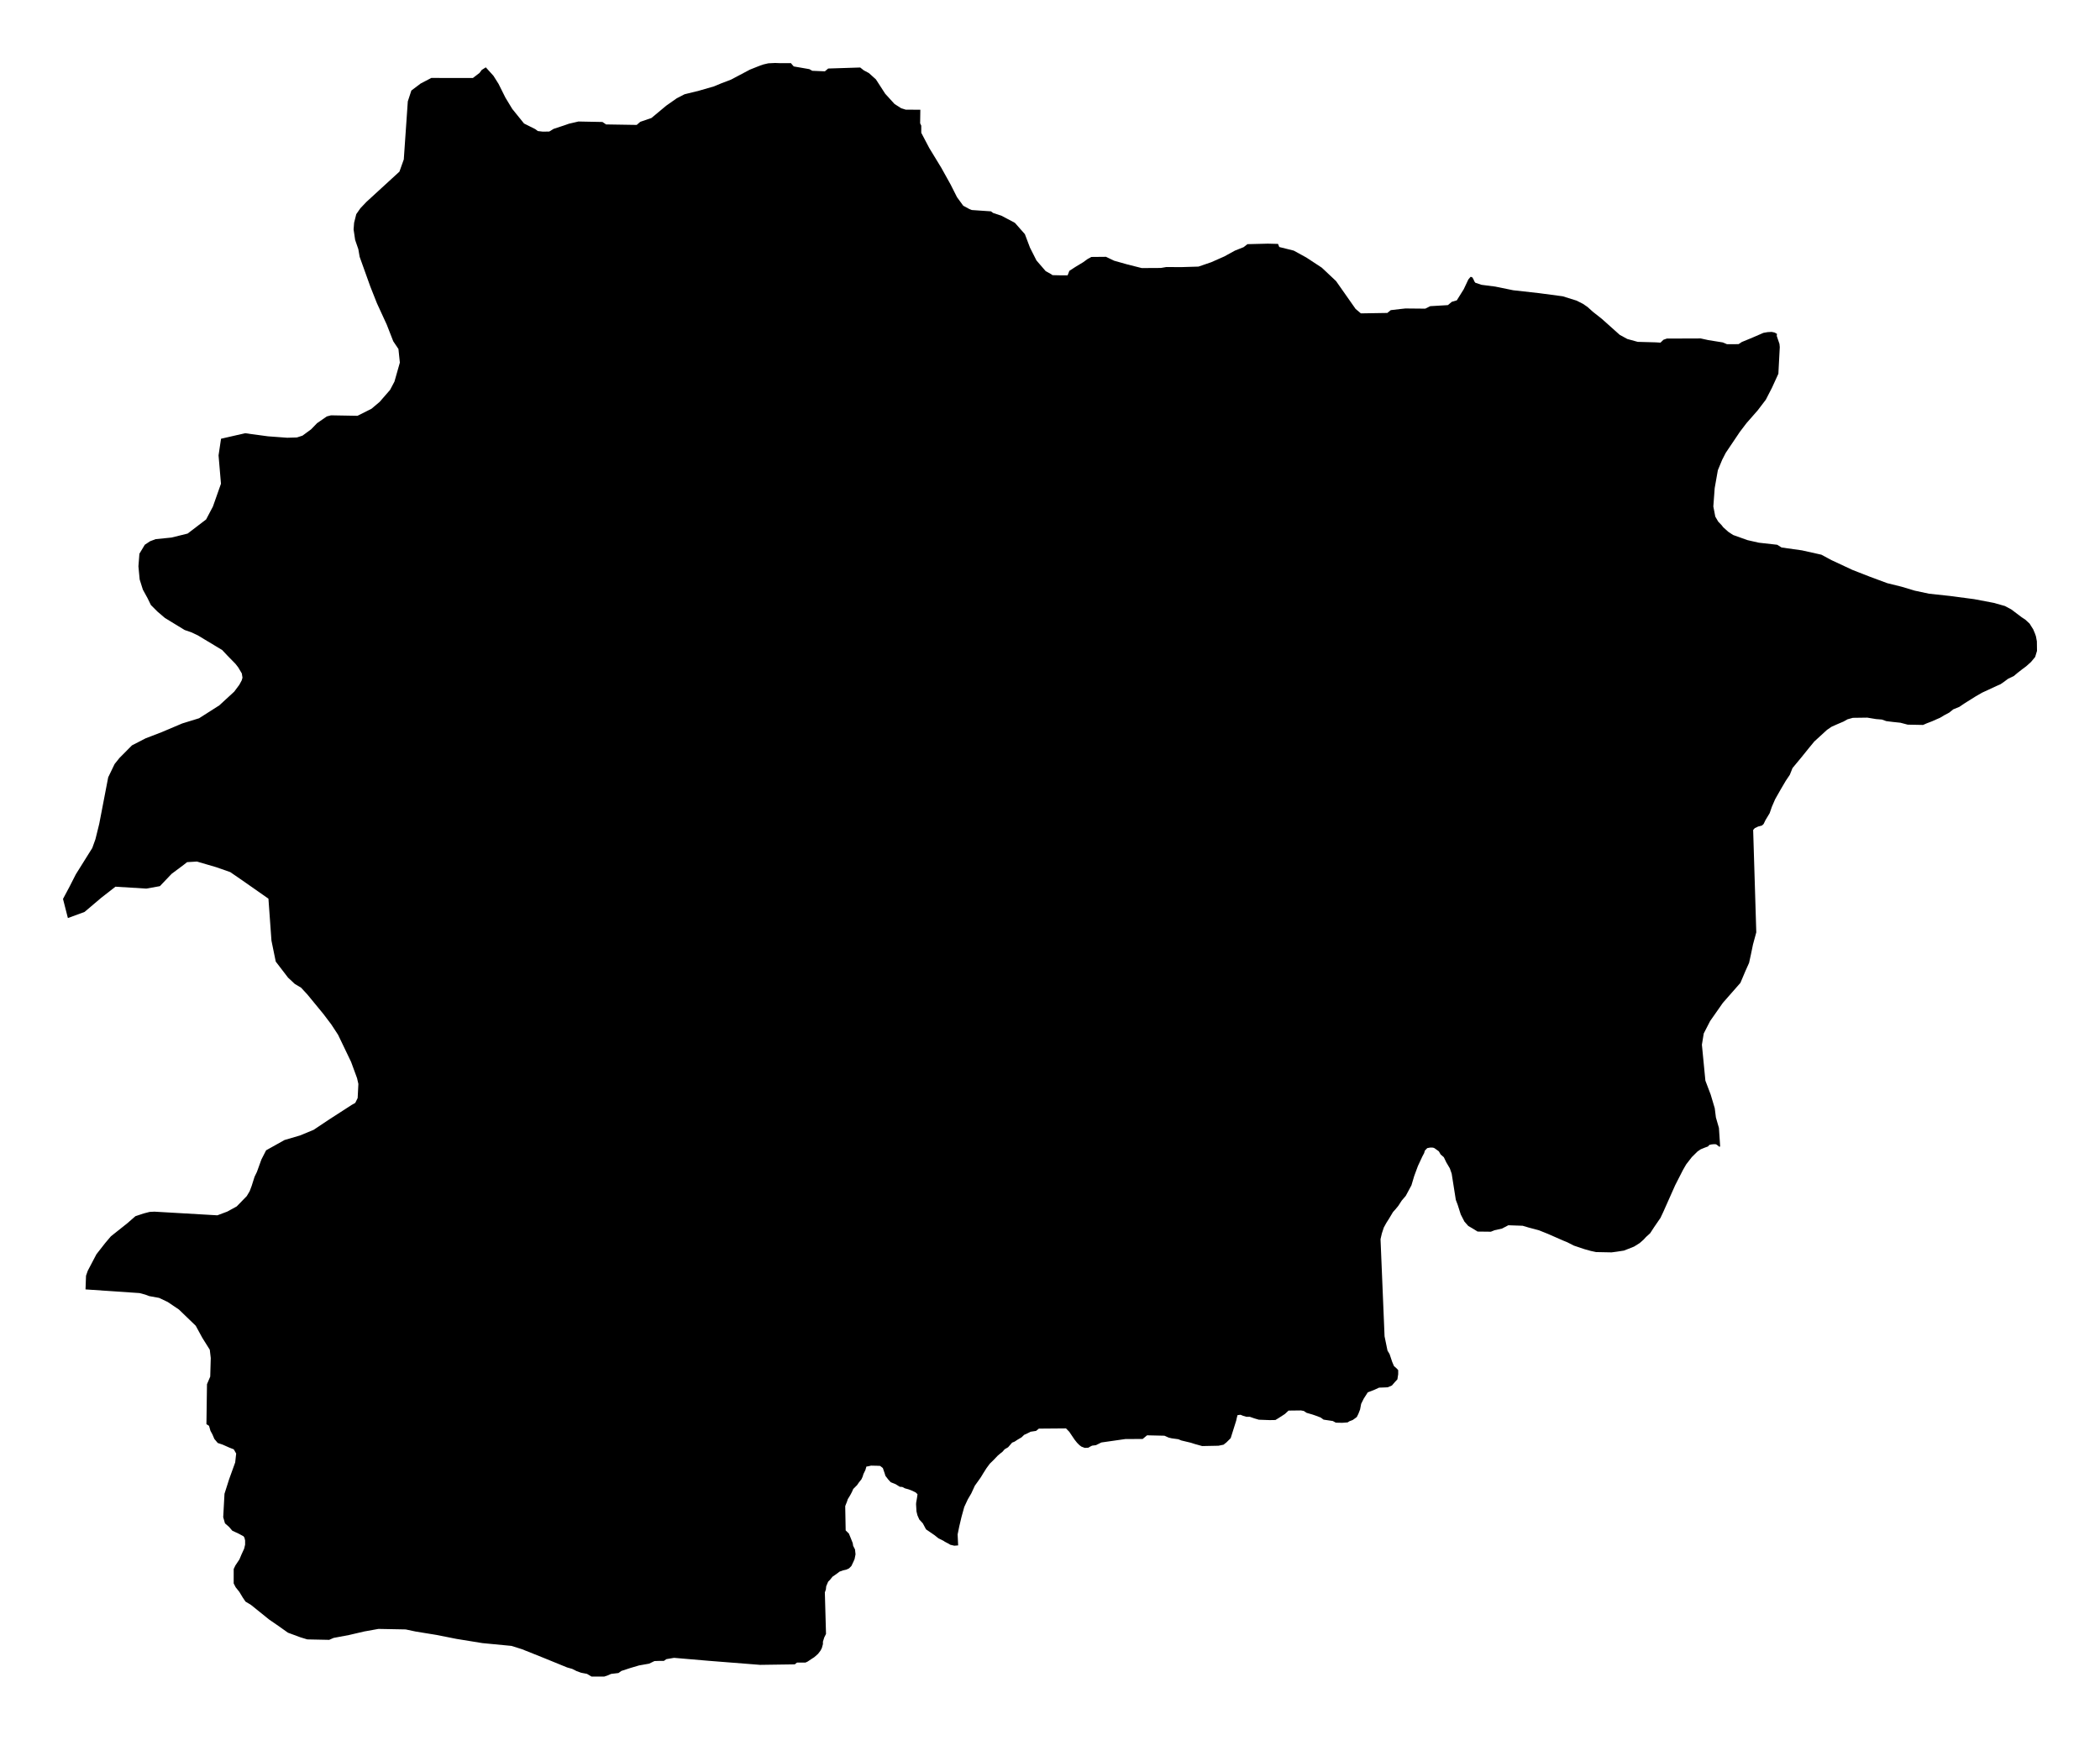
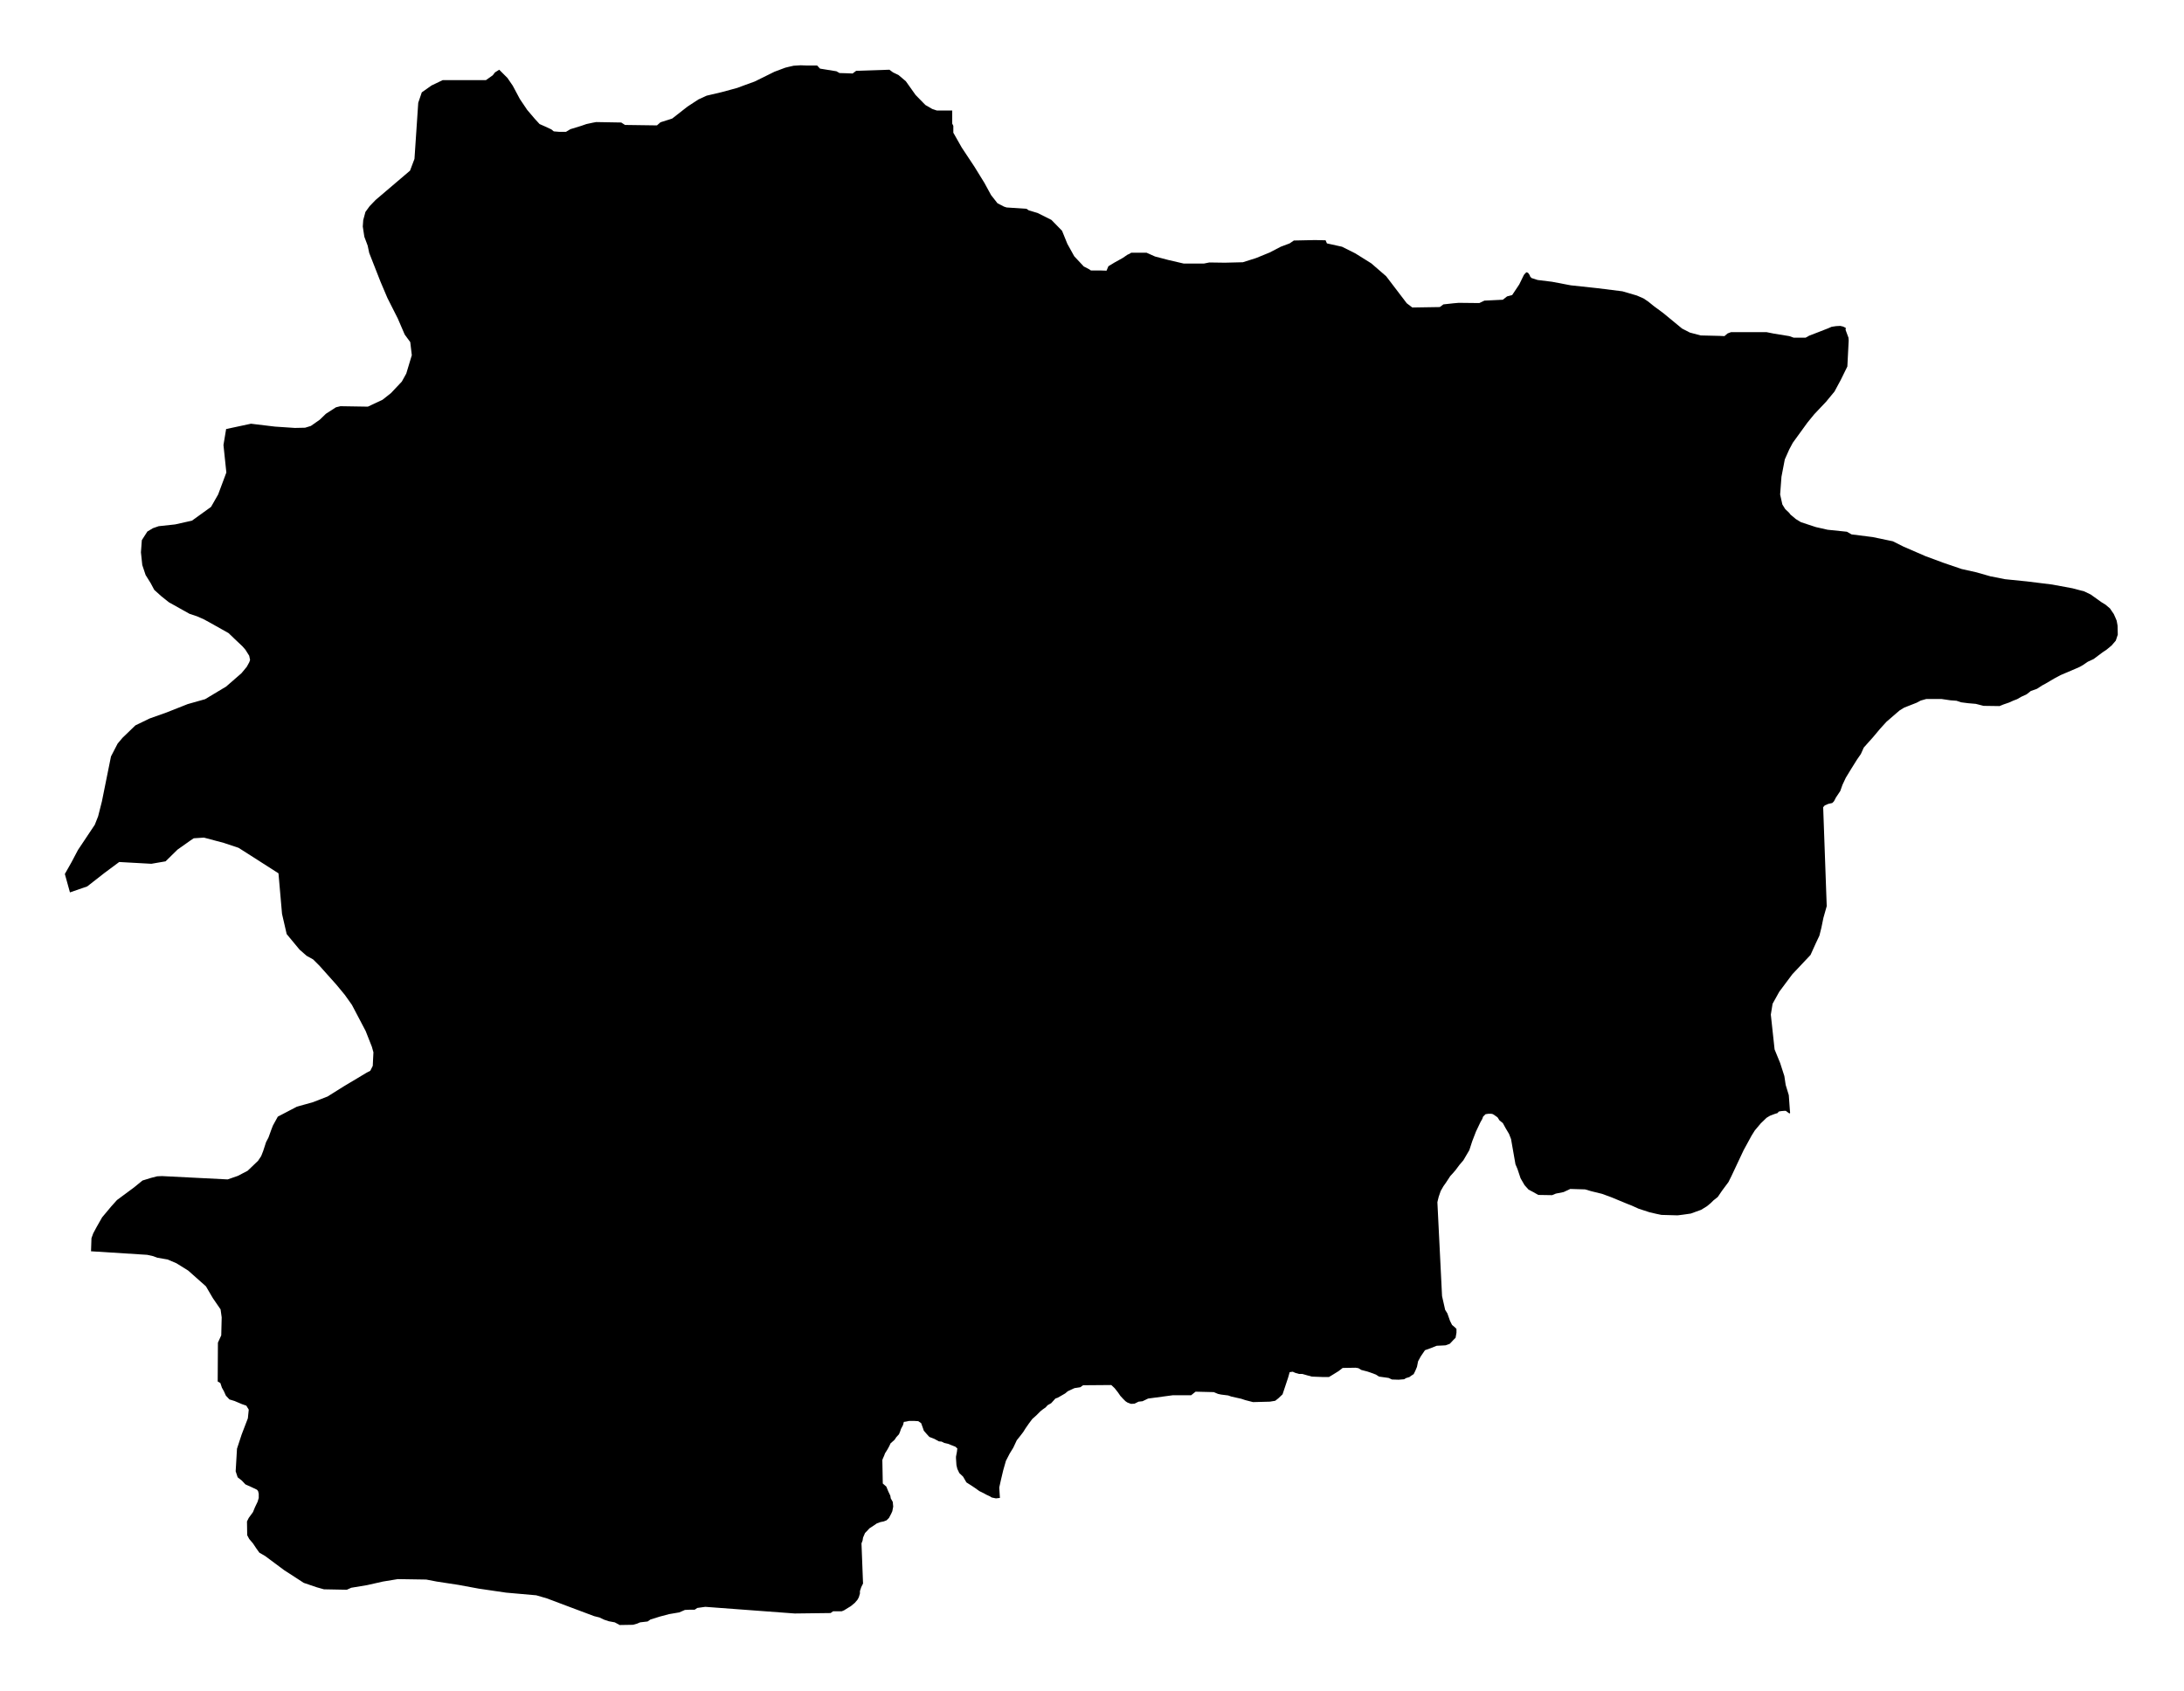
- <svg xmlns="http://www.w3.org/2000/svg" viewBox="0 0 1000.00 828.60">
-   <g transform="translate(30.00 30.00) scale(0.47) translate(0.00 -182.34)">
-     <path d="M721.51,182.34L727.07,182.54L737.46,182.48L740.34,185.83L756.22,188.59L759.15,190.26L766.58,190.58L771.92,190.79L775.27,187.96L807.72,186.92L811.27,189.75L816.51,192.57L823.62,198.96L833.04,213.51L842.46,223.87L849.16,228.17L853.77,229.63L868.63,229.74L868.42,243.45L869.57,245.86L869.57,253.08L877.64,268.47L889.88,288.57L899.37,305.64L905.8,318.37L912.1,327.01L918.27,330.36L920.75,331.36L940.18,332.7L942.32,334.31L951.1,337.26L964.44,344.36L974.56,355.82L979.72,369.48L986.29,382.48L995.61,393.27L1000.91,396.22L1002.58,397.36L1011.36,397.56L1017.83,397.57L1019.62,392.99L1025.68,389.06L1033.53,384.31L1038.27,380.88L1040.24,379.89L1041.85,378.92L1056.73,378.78L1064.97,382.73L1078.04,386.41L1092.92,390.18L1112.41,390.07L1117.85,389.13L1132.83,389.22L1150.42,388.69L1163.3,384.28L1176.59,378.41L1187.41,372.47L1196.05,369.05L1200.07,365.96L1220.66,365.44L1231.03,365.7L1232.29,368.84L1246.95,372.49L1259.73,379.5L1275.34,389.75L1289.81,403.35L1309.63,431.6L1314.97,436.1L1341.78,435.66L1345.23,432.83L1355.18,431.66L1360.1,431.13L1380.21,431.32L1385.24,428.8L1403.14,427.73L1407.12,424.38L1412.14,422.91L1419.15,411.69L1423.85,401.74L1425.52,399.75L1426.25,399.01L1427.93,399.64L1429.29,402.05L1429.82,403.51L1430.97,405.08L1437.15,407.15L1451.09,408.94L1469.32,412.67L1495.28,415.57L1519.48,418.79L1533.52,423.17L1539.91,426.4L1544.52,429.54L1549.98,434.45L1558.99,441.56L1577.24,457.87L1584.89,462.05L1595.48,464.96L1613.7,465.46L1618.52,465.76L1621.55,462.83L1624.96,461.63L1659.28,461.51L1666.9,463.17L1681.67,465.55L1685.86,467.32L1697.59,467.3L1700.94,465.1L1709.42,461.62L1719.46,457.31L1722.81,455.84L1727.11,455.1L1731.19,454.88L1734.12,455.5L1736.54,456.86L1736.33,458.96L1739.07,467.02L1739.39,470.26L1737.97,497.29L1731.4,511.65L1725.24,523.6L1717.09,534.3L1705.6,547.42L1698.91,556.23L1684.59,577.52L1681.05,584.44L1676.66,595.03L1673.45,613.16L1672.07,631.75L1674.05,642.06L1677.01,647.13L1680.45,650.73L1682.09,652.85L1687.17,657.43L1692.09,660.69L1706.67,665.9L1718.14,668.5L1736.8,670.6L1741.23,673.37L1761.86,676.28L1781.52,680.66L1791.85,686.21L1813.15,696.15L1830.68,702.99L1848.22,709.5L1862.63,713.07L1876.23,717.14L1890.65,720.21L1911.84,722.49L1936.33,725.72L1956.19,729.49L1967.53,732.69L1973.91,736.09L1984.41,744.01L1988.29,746.62L1992.49,750.48L1993.86,752.68L1996.17,756.34L1997.97,760.64L1998.92,763.36L1999.87,768.49L2000,778.13L1998.13,784.32L1993.95,789.36L1989.03,793.78L1985.06,796.72L1979.83,800.82L1976.48,803.66L1970.72,806.4L1965.91,809.97L1962.98,811.97L1959.11,813.66L1944.34,820.51L1937.96,824.19L1929.38,829.56L1926.24,831.55L1921.21,834.94L1915.15,837.41L1911.06,840.7L1905.83,843.49L1901.74,845.96L1898.3,847.44L1893.89,849.42L1888.32,851.56L1884.56,853.2L1869,852.91L1861.62,850.96L1853.93,850.16L1847.37,849.35L1842.78,847.73L1836.89,847.25L1828.04,845.79L1813.46,845.99L1808.06,847.47L1803.97,849.77L1797.75,852.41L1791.86,855.04L1787.28,858.16L1774.36,869.98L1768.16,877.52L1761.29,886.06L1752.31,896.88L1749.53,903.77L1745.45,909.84L1740.06,919.02L1734.67,928.53L1731.41,936.07L1729.13,942.63L1724.89,949.68L1723.85,951.83L1723.01,953.59L1721.33,955.13L1717.51,956.15L1714.09,957.76L1712.42,959.65L1715.59,1063.37L1712.23,1075.77L1710.15,1085.84L1708.28,1094.34L1704.52,1102.74L1699.5,1114.6L1681.71,1134.87L1668.84,1153.25L1662.36,1165.85L1660.49,1177.29L1664.02,1213.68L1669.39,1227.83L1673.51,1241.68L1674.68,1251.01L1677.74,1261.6L1678.82,1277.86L1678.93,1280.28L1678.3,1280.8L1675.88,1278.92L1674.83,1278.18L1672.84,1278.08L1670.32,1278.3L1668.01,1278.83L1666.65,1280.4L1663.71,1281.46L1659.31,1283.25L1656.06,1285.46L1650.27,1291.19L1644.55,1298.57L1641.29,1304.23L1633.43,1319.63L1621.39,1346.68L1618.51,1352.8L1612.22,1361.94L1608.06,1368.33L1603.84,1372.16L1601.36,1374.86L1597.47,1378.29L1591.76,1381.86L1581.57,1385.9L1574.02,1387.06L1568.94,1387.73L1553.2,1387.42L1547.95,1386.28L1541.55,1384.49L1530.77,1380.87L1524.19,1377.52L1520.29,1375.92L1504.23,1368.89L1495.36,1365.34L1484.83,1362.53L1478.84,1360.75L1464.36,1360.25L1457.96,1363.61L1450.3,1365.3L1446.7,1366.79L1433.2,1366.64L1427.79,1363.28L1423.76,1360.93L1419.86,1356.51L1416.15,1349.26L1412.99,1339.32L1411.17,1334.55L1406.97,1307.97L1405.11,1302.61L1401.53,1296.53L1399.01,1291.28L1395.75,1288.45L1393.96,1285.31L1390.18,1282.58L1389.03,1281.85L1387.56,1281.54L1385.04,1281.54L1382.21,1282.07L1379.8,1284.59L1379.07,1287.11L1377.29,1290.47L1372.79,1300.13L1369.02,1310.31L1366.2,1319.75L1360.44,1330.46L1356.37,1335.22L1352.88,1340.6L1350,1344.09L1347.51,1346.85L1343.42,1353.7L1340.88,1357.67L1338.22,1362.49L1336.24,1368.48L1335.35,1372.3L1334.88,1374.36L1338.97,1472.81L1341.93,1487.24L1344.07,1490.84L1346.7,1498.71L1348.51,1502.97L1351.3,1505.43L1352.78,1507.07L1352.78,1511.17L1351.97,1516.42L1349.51,1519.05L1346.4,1522.66L1342.14,1524.47L1338.53,1524.64L1333.44,1524.81L1328.03,1527.27L1321.96,1529.57L1317.87,1535.97L1315.25,1541.23L1314.19,1546.86L1312.45,1551.36L1310.84,1554.59L1308.49,1556.34L1306.68,1557.62L1303.32,1558.9L1301.57,1560.04L1296.2,1560.45L1289.61,1560.32L1286.52,1558.64L1277.18,1557.24L1274.22,1555.09L1268.91,1553.08L1265.75,1552.01L1259.98,1550.34L1257.15,1548.46L1254.26,1547.92L1241.7,1548.07L1237.94,1551.56L1231.49,1555.73L1228.4,1557.61L1222.62,1557.72L1211.6,1557.31L1206.98,1555.95L1202.46,1554.38L1199.1,1554.38L1195.53,1553.33L1193.01,1552.29L1189.97,1552.71L1189.34,1555.12L1188.61,1558.38L1183.06,1576.02L1178.86,1580.22L1175.82,1582.64L1170.67,1583.69L1154.19,1584.02L1146.63,1581.92L1142.74,1580.66L1133.08,1578.36L1130.04,1577.1L1123.21,1576.16L1120.17,1575.43L1115.97,1573.54L1098.33,1573.13L1093.92,1576.81L1076.28,1576.92L1052.03,1580.39L1046.53,1583.12L1042.7,1583.59L1040.88,1584.47L1038.87,1585.68L1035.24,1585.88L1031.88,1584.61L1029.86,1583.13L1027.46,1580.72L1024.94,1577.57L1022.53,1574L1019.48,1569.49L1016.22,1566.13L988.72,1566.35L985.88,1568.66L980.32,1569.5L977.48,1570.97L973.81,1572.65L971.19,1575.17L967.09,1577.58L964.05,1579.58L961.63,1580.53L957.56,1585.23L954,1587.31L951.98,1589.67L949.23,1591.88L947.08,1593.7L942.85,1598.13L939.06,1601.84L935.7,1606.36L932.24,1611.82L930.03,1615.49L927.3,1619.38L923.84,1624.21L920.27,1631.98L916.7,1638.07L913.13,1645.74L910.4,1655.61L908.09,1665.37L906.41,1673.56L906.94,1684.7L903.05,1685.01L899.06,1684.07L896.75,1682.7L893.5,1681.02L892.13,1680.08L886.88,1677.45L883.1,1674.4L879.11,1671.67L874.38,1668.42L871.13,1662.33L867.56,1658.44L865.67,1654.14L864.72,1650.25L864.3,1643.01L864.41,1641.33L865.25,1636.5L865.77,1632.82L863.78,1630.93L860,1629.15L856.74,1627.89L852.96,1626.84L850.34,1625.47L847.83,1625.29L843.59,1622.66L838.62,1620.65L836.14,1617.96L833.25,1614.2L832.64,1612.11L830.63,1606.27L827.87,1604.12L824.44,1603.98L818.67,1603.85L815.84,1604.52L813.96,1604.82L812.95,1608.35L811,1612.31L810.13,1615.13L808.92,1617.76L806.43,1620.85L804.55,1623.6L800.65,1627.5L799.37,1630.45L798.1,1632.87L796.75,1635.23L795.14,1637.78L794.27,1640.47L793.26,1642.95L792.52,1644.9L792.98,1669.5L796.26,1672.72L798.35,1677.86L800.14,1682.38L800.56,1685.11L802.45,1688.79L802.97,1693.72L802.03,1698.45L800.87,1701.18L798.77,1705.59L796.35,1708L793.62,1709.26L790.37,1710L786.8,1711.26L783.33,1713.88L779.65,1716.4L777.13,1719.55L775.24,1721.44L773.25,1726.17L772.93,1729.32L771.88,1732.36L773.06,1774.42L771.26,1778.03L769.94,1782.29L769.94,1784.75L768.79,1788.86L767.48,1791.32L765.02,1794.6L761.08,1798.05L758.78,1799.52L754.35,1802.48L752.21,1803.46L743.68,1803.46L741.38,1805.26L706.31,1805.76L654.01,1801.64L619.11,1798.65L611.39,1799.95L608.76,1801.76L603.84,1801.75L599.24,1801.92L593.83,1804.54L583.65,1806.34L574.79,1808.96L565.76,1811.91L562.8,1814.04L555.37,1814.92L552.34,1816.26L548.44,1817.61L535.53,1817.66L530.9,1814.9L524.98,1813.76L520.48,1812.14L515.91,1809.85L510.73,1808.37L486.66,1798.55L464.83,1789.83L454.33,1786.54L424.96,1783.72L398.54,1779.43L378.68,1775.47L357.35,1772L347.18,1769.85L319.61,1769.33L305.16,1771.93L289.73,1775.53L274.14,1778.46L269.7,1780.42L247.5,1779.96L240.57,1777.85L227.86,1773.14L219.34,1767.06L208.84,1759.82L190.49,1745.03L184.87,1741.62L182.04,1737.41L178.69,1731.84L174.92,1727.11L172.93,1723.22L172.95,1708.62L174.64,1705.05L178.74,1698.9L180.88,1693.81L183.52,1688.07L184.51,1683.97L184.51,1679.71L183.86,1676.92L182.88,1675.44L177.96,1672.8L171.57,1669.84L168.21,1665.93L164.11,1662.33L162.32,1656.1L163.62,1632.37L168.37,1617.46L174.46,1600.61L175.46,1591.59L173.01,1587.32L168.74,1585.67L161.69,1582.54L156.78,1580.89L153.34,1576.79L151.38,1572.19L149.41,1568.58L147.94,1563.49L145.32,1561.85L145.88,1521.33L149.17,1513.63L149.7,1494.77L148.72,1486.4L141.2,1474.41L134.49,1462.1L117.47,1445.67L106.04,1437.97L97.33,1433.85L87.34,1432.04L83.25,1430.5L77.53,1428.98L22.82,1425.26L23.32,1411.43L25.1,1406.32L28.47,1399.91L33.87,1389.63L42.84,1378.16L48.53,1371.45L65.18,1358.21L73.39,1351.05L81.85,1348.25L87.75,1346.72L92.62,1346.47L156.4,1350.17L166.49,1346.38L176.01,1341.15L186.19,1330.68L189.17,1325.64L191.14,1320.41L194.09,1311.08L196.48,1306.17L199.48,1297.84L201.04,1293.54L205.77,1284.3L224.48,1273.84L240.06,1269.27L253.9,1263.56L270.39,1252.57L292.44,1238.33L296.11,1236.24L298.54,1231.32L298.8,1226.22L299.27,1217.04L297.93,1211.16L291.88,1194.68L278.75,1167.31L271.9,1156.82L263.8,1146.1L247.64,1126.43L241.17,1119.43L234.84,1115.68L228.02,1109.3L215.55,1093.03L211.2,1071.77L208.14,1029.26L181.29,1010.47L169.43,1002.33L155.06,997.31L135.7,991.65L125.69,992.26L122.57,994.75L110.05,1004.11L98.15,1016.59L84.4,1019.06L53.15,1017.13L38.75,1028.36L21.85,1042.7L4.96,1048.92L0,1029.53L6.6,1017.14L13.02,1004.54L29.65,977.95L32.85,969.07L36.71,953.47L45.8,906.25L52.29,892.82L57.13,886.75L69.86,873.9L83.68,866.78L100.1,860.46L120.81,851.69L137.88,846.43L158.37,833.36L173.49,819.44L178.64,812.53L181.05,808.07L181.85,805.31L181.17,801L177.51,794.82L174.69,791.21L166.65,783L161.23,777.24L143.87,766.81L136.77,762.51L130.27,759.41L123.28,757L103.29,744.81L95.71,738.34L89.06,731.68L85.64,724.68L80.91,716.06L77.68,705.78L76.42,692.48L77.41,679.69L82.88,670.58L88.23,667.03L93.87,664.91L109.92,663.29L126.25,659.26L145.01,644.93L151.9,631.83L160.05,608.73L157.6,580.01L160.12,563.15L184.48,557.57L207.64,560.69L227.16,562.14L237,561.85L242.66,560.01L251.35,553.63L257.43,547.36L267.26,540.55L271.53,539.42L298.37,539.9L312.54,532.78L320.81,525.8L331.39,513.64L335.82,505.24L341.29,485.98L339.86,472.2L334.6,464.37L328.02,447.5L318.1,425.92L311.4,409.01L300.56,378.78L299.23,371.08L295.99,361.66L294.42,351.02L294.94,344.28L297.13,335.55L301.3,329.58L307.32,323.21L340.87,292.45L345.28,280.07L349.35,221.25L352.95,210.26L362.41,203.12L373.15,197.51L415.31,197.55L421.96,192.45L424.26,189.38L428.37,186.76L436.14,195.35L441.29,203.52L448.24,217.46L455.2,228.93L462.55,238.03L467.11,243.68L472.47,246.36L478.49,249.38L481.04,251.33L486.19,251.93L492.69,251.81L497.05,249.13L507.77,245.59L512.75,243.85L518.83,242.45L522.25,241.65L546.57,242.13L550.25,244.61L581.27,245.11L584.89,241.96L596.21,238.08L611.23,225.56L621.82,218.13L629.72,214.05L644.42,210.42L659.6,206.03L667.14,202.89L676.77,199.23L695.93,189.09L706.4,184.91L709.72,183.81L714.61,182.67Z" fill="#000000" />
+ <svg xmlns="http://www.w3.org/2000/svg" viewBox="0 0 1000.00 774.21">
+   <g transform="translate(30.00 30.00) scale(101.5766) translate(-5016.54 -1118.14)">
+     <path d="M5019.854,1118.139L5019.88,1118.14L5019.928,1118.14L5019.941,1118.154L5020.015,1118.166L5020.029,1118.174L5020.063,1118.175L5020.088,1118.176L5020.104,1118.164L5020.254,1118.159L5020.27,1118.171L5020.295,1118.183L5020.328,1118.211L5020.372,1118.273L5020.416,1118.318L5020.447,1118.336L5020.468,1118.343L5020.537,1118.343L5020.537,1118.402L5020.542,1118.412L5020.542,1118.443L5020.58,1118.51L5020.637,1118.596L5020.682,1118.669L5020.712,1118.724L5020.741,1118.761L5020.77,1118.776L5020.782,1118.78L5020.872,1118.786L5020.882,1118.793L5020.922,1118.805L5020.984,1118.836L5021.032,1118.885L5021.056,1118.944L5021.087,1119L5021.13,1119.046L5021.155,1119.059L5021.162,1119.064L5021.203,1119.064L5021.233,1119.065L5021.233,1119.064L5021.241,1119.045L5021.269,1119.028L5021.305,1119.008L5021.327,1118.993L5021.336,1118.989L5021.344,1118.984L5021.413,1118.984L5021.451,1119.001L5021.512,1119.017L5021.581,1119.033L5021.671,1119.033L5021.696,1119.028L5021.766,1119.029L5021.847,1119.027L5021.907,1119.008L5021.968,1118.983L5022.018,1118.957L5022.058,1118.942L5022.077,1118.929L5022.172,1118.927L5022.22,1118.928L5022.226,1118.942L5022.294,1118.957L5022.354,1118.987L5022.426,1119.032L5022.493,1119.09L5022.586,1119.212L5022.611,1119.231L5022.735,1119.229L5022.751,1119.217L5022.797,1119.212L5022.82,1119.21L5022.913,1119.211L5022.936,1119.2L5023.019,1119.196L5023.038,1119.181L5023.061,1119.175L5023.093,1119.127L5023.114,1119.084L5023.122,1119.075L5023.126,1119.072L5023.133,1119.075L5023.14,1119.085L5023.142,1119.091L5023.148,1119.098L5023.176,1119.107L5023.241,1119.115L5023.325,1119.131L5023.446,1119.144L5023.558,1119.158L5023.623,1119.177L5023.653,1119.19L5023.674,1119.204L5023.7,1119.225L5023.742,1119.256L5023.827,1119.326L5023.862,1119.344L5023.911,1119.357L5023.996,1119.359L5024.018,1119.36L5024.032,1119.348L5024.048,1119.342L5024.207,1119.342L5024.242,1119.349L5024.31,1119.36L5024.33,1119.367L5024.384,1119.367L5024.4,1119.358L5024.439,1119.343L5024.485,1119.325L5024.501,1119.318L5024.521,1119.315L5024.54,1119.314L5024.553,1119.317L5024.565,1119.323L5024.564,1119.332L5024.577,1119.367L5024.578,1119.38L5024.572,1119.497L5024.542,1119.558L5024.514,1119.61L5024.476,1119.656L5024.423,1119.712L5024.392,1119.75L5024.326,1119.841L5024.31,1119.871L5024.29,1119.916L5024.275,1119.994L5024.269,1120.074L5024.279,1120.119L5024.292,1120.14L5024.309,1120.156L5024.316,1120.165L5024.34,1120.185L5024.363,1120.199L5024.43,1120.221L5024.483,1120.233L5024.57,1120.242L5024.591,1120.254L5024.686,1120.266L5024.777,1120.285L5024.825,1120.309L5024.924,1120.352L5025.005,1120.382L5025.087,1120.41L5025.154,1120.425L5025.217,1120.443L5025.283,1120.456L5025.382,1120.466L5025.495,1120.48L5025.587,1120.497L5025.64,1120.511L5025.669,1120.525L5025.718,1120.56L5025.736,1120.571L5025.756,1120.588L5025.762,1120.597L5025.773,1120.613L5025.781,1120.631L5025.786,1120.643L5025.79,1120.665L5025.791,1120.706L5025.782,1120.733L5025.763,1120.755L5025.74,1120.774L5025.722,1120.786L5025.698,1120.804L5025.682,1120.816L5025.656,1120.828L5025.634,1120.843L5025.62,1120.851L5025.602,1120.859L5025.534,1120.888L5025.504,1120.904L5025.465,1120.927L5025.45,1120.935L5025.427,1120.95L5025.399,1120.96L5025.38,1120.975L5025.356,1120.986L5025.337,1120.997L5025.321,1121.003L5025.301,1121.012L5025.275,1121.021L5025.258,1121.028L5025.186,1121.027L5025.151,1121.018L5025.116,1121.015L5025.085,1121.011L5025.064,1121.004L5025.037,1121.002L5024.996,1120.996L5024.928,1120.996L5024.903,1121.003L5024.884,1121.013L5024.856,1121.024L5024.828,1121.035L5024.807,1121.048L5024.748,1121.099L5024.719,1121.131L5024.688,1121.168L5024.646,1121.215L5024.633,1121.244L5024.615,1121.27L5024.59,1121.31L5024.565,1121.351L5024.55,1121.383L5024.54,1121.411L5024.52,1121.441L5024.515,1121.451L5024.511,1121.458L5024.504,1121.465L5024.486,1121.469L5024.47,1121.476L5024.463,1121.484L5024.479,1121.93L5024.464,1121.983L5024.455,1122.027L5024.446,1122.063L5024.429,1122.099L5024.406,1122.15L5024.324,1122.237L5024.265,1122.316L5024.235,1122.37L5024.227,1122.419L5024.244,1122.576L5024.269,1122.637L5024.288,1122.696L5024.294,1122.736L5024.308,1122.782L5024.313,1122.852L5024.314,1122.862L5024.311,1122.865L5024.3,1122.857L5024.295,1122.853L5024.286,1122.853L5024.274,1122.854L5024.263,1122.856L5024.257,1122.863L5024.244,1122.867L5024.223,1122.875L5024.208,1122.884L5024.182,1122.909L5024.155,1122.941L5024.14,1122.965L5024.104,1123.031L5024.049,1123.148L5024.036,1123.174L5024.007,1123.213L5023.988,1123.241L5023.968,1123.257L5023.957,1123.268L5023.939,1123.283L5023.913,1123.299L5023.866,1123.316L5023.831,1123.321L5023.807,1123.324L5023.734,1123.322L5023.71,1123.317L5023.68,1123.31L5023.631,1123.294L5023.6,1123.28L5023.582,1123.273L5023.507,1123.242L5023.466,1123.227L5023.417,1123.215L5023.39,1123.207L5023.323,1123.205L5023.293,1123.219L5023.258,1123.226L5023.241,1123.233L5023.179,1123.232L5023.154,1123.218L5023.135,1123.208L5023.117,1123.188L5023.099,1123.157L5023.085,1123.115L5023.076,1123.094L5023.056,1122.98L5023.047,1122.957L5023.031,1122.93L5023.019,1122.908L5023.004,1122.896L5022.995,1122.882L5022.978,1122.87L5022.972,1122.867L5022.966,1122.866L5022.954,1122.866L5022.941,1122.868L5022.93,1122.879L5022.926,1122.89L5022.918,1122.904L5022.898,1122.946L5022.881,1122.99L5022.868,1123.03L5022.841,1123.076L5022.823,1123.097L5022.806,1123.12L5022.793,1123.135L5022.782,1123.147L5022.763,1123.176L5022.751,1123.193L5022.739,1123.214L5022.73,1123.24L5022.726,1123.256L5022.724,1123.265L5022.745,1123.688L5022.759,1123.75L5022.769,1123.766L5022.781,1123.8L5022.79,1123.818L5022.803,1123.829L5022.81,1123.836L5022.81,1123.853L5022.806,1123.876L5022.795,1123.887L5022.78,1123.903L5022.761,1123.91L5022.744,1123.911L5022.721,1123.912L5022.696,1123.922L5022.668,1123.932L5022.649,1123.96L5022.637,1123.982L5022.632,1124.007L5022.624,1124.026L5022.617,1124.04L5022.606,1124.047L5022.598,1124.053L5022.582,1124.058L5022.574,1124.063L5022.549,1124.065L5022.519,1124.064L5022.504,1124.057L5022.461,1124.051L5022.447,1124.042L5022.423,1124.033L5022.408,1124.028L5022.381,1124.021L5022.368,1124.013L5022.355,1124.011L5022.297,1124.012L5022.279,1124.026L5022.25,1124.044L5022.235,1124.053L5022.209,1124.053L5022.158,1124.051L5022.136,1124.045L5022.115,1124.039L5022.1,1124.039L5022.083,1124.034L5022.072,1124.029L5022.058,1124.031L5022.055,1124.042L5022.051,1124.056L5022.026,1124.131L5022.007,1124.149L5021.993,1124.16L5021.969,1124.164L5021.893,1124.166L5021.858,1124.157L5021.84,1124.151L5021.795,1124.141L5021.781,1124.136L5021.749,1124.132L5021.735,1124.129L5021.716,1124.121L5021.634,1124.119L5021.614,1124.135L5021.532,1124.135L5021.42,1124.15L5021.395,1124.162L5021.377,1124.164L5021.369,1124.168L5021.359,1124.173L5021.343,1124.174L5021.327,1124.168L5021.318,1124.162L5021.307,1124.151L5021.295,1124.138L5021.284,1124.122L5021.269,1124.103L5021.254,1124.089L5021.127,1124.09L5021.114,1124.099L5021.088,1124.103L5021.075,1124.109L5021.058,1124.117L5021.046,1124.127L5021.027,1124.138L5021.013,1124.146L5021.002,1124.15L5020.983,1124.171L5020.967,1124.18L5020.958,1124.19L5020.945,1124.199L5020.935,1124.207L5020.916,1124.226L5020.898,1124.242L5020.883,1124.262L5020.867,1124.285L5020.857,1124.301L5020.844,1124.318L5020.828,1124.338L5020.812,1124.372L5020.796,1124.398L5020.779,1124.431L5020.767,1124.473L5020.757,1124.515L5020.749,1124.551L5020.752,1124.598L5020.734,1124.6L5020.715,1124.596L5020.705,1124.59L5020.69,1124.583L5020.683,1124.579L5020.659,1124.567L5020.641,1124.554L5020.623,1124.542L5020.601,1124.528L5020.586,1124.502L5020.569,1124.486L5020.56,1124.467L5020.556,1124.45L5020.554,1124.419L5020.554,1124.412L5020.558,1124.391L5020.56,1124.375L5020.551,1124.367L5020.533,1124.36L5020.518,1124.354L5020.501,1124.35L5020.489,1124.344L5020.477,1124.343L5020.457,1124.332L5020.434,1124.323L5020.423,1124.311L5020.409,1124.295L5020.406,1124.286L5020.397,1124.261L5020.384,1124.252L5020.368,1124.251L5020.342,1124.251L5020.328,1124.254L5020.32,1124.255L5020.319,1124.255L5020.315,1124.27L5020.306,1124.287L5020.302,1124.299L5020.297,1124.311L5020.285,1124.324L5020.277,1124.336L5020.259,1124.352L5020.253,1124.365L5020.247,1124.376L5020.241,1124.386L5020.234,1124.397L5020.23,1124.408L5020.225,1124.419L5020.222,1124.427L5020.224,1124.533L5020.24,1124.547L5020.249,1124.569L5020.258,1124.588L5020.26,1124.6L5020.269,1124.616L5020.271,1124.637L5020.267,1124.658L5020.262,1124.669L5020.252,1124.688L5020.241,1124.699L5020.228,1124.704L5020.213,1124.707L5020.197,1124.713L5020.181,1124.724L5020.164,1124.735L5020.152,1124.748L5020.144,1124.756L5020.135,1124.777L5020.133,1124.79L5020.128,1124.803L5020.135,1124.984L5020.127,1125L5020.121,1125.018L5020.121,1125.029L5020.116,1125.046L5020.11,1125.057L5020.098,1125.071L5020.08,1125.086L5020.07,1125.092L5020.049,1125.105L5020.039,1125.109L5020,1125.109L5019.989,1125.117L5019.827,1125.119L5019.585,1125.101L5019.424,1125.089L5019.388,1125.094L5019.376,1125.102L5019.353,1125.102L5019.332,1125.103L5019.307,1125.114L5019.26,1125.122L5019.219,1125.133L5019.177,1125.146L5019.164,1125.155L5019.13,1125.159L5019.116,1125.165L5019.098,1125.17L5019.038,1125.171L5019.016,1125.159L5018.989,1125.154L5018.968,1125.147L5018.947,1125.137L5018.923,1125.131L5018.811,1125.089L5018.71,1125.051L5018.662,1125.037L5018.526,1125.025L5018.403,1125.007L5018.311,1124.99L5018.213,1124.975L5018.166,1124.966L5018.038,1124.964L5017.971,1124.975L5017.9,1124.991L5017.828,1125.003L5017.808,1125.012L5017.705,1125.01L5017.673,1125.001L5017.614,1124.981L5017.574,1124.955L5017.526,1124.924L5017.44,1124.86L5017.414,1124.845L5017.401,1124.827L5017.385,1124.803L5017.368,1124.783L5017.359,1124.766L5017.358,1124.704L5017.366,1124.688L5017.385,1124.662L5017.394,1124.64L5017.406,1124.615L5017.411,1124.598L5017.411,1124.579L5017.408,1124.567L5017.403,1124.561L5017.38,1124.55L5017.351,1124.537L5017.335,1124.52L5017.316,1124.505L5017.307,1124.478L5017.313,1124.376L5017.334,1124.312L5017.362,1124.239L5017.366,1124.2L5017.355,1124.182L5017.335,1124.175L5017.302,1124.161L5017.279,1124.154L5017.263,1124.137L5017.254,1124.117L5017.245,1124.101L5017.238,1124.08L5017.226,1124.073L5017.227,1123.898L5017.242,1123.865L5017.244,1123.784L5017.239,1123.748L5017.204,1123.697L5017.173,1123.644L5017.093,1123.573L5017.04,1123.54L5017,1123.523L5016.954,1123.515L5016.935,1123.508L5016.908,1123.502L5016.655,1123.486L5016.657,1123.427L5016.665,1123.405L5016.68,1123.377L5016.705,1123.333L5016.746,1123.284L5016.772,1123.255L5016.849,1123.198L5016.887,1123.167L5016.926,1123.155L5016.953,1123.148L5016.975,1123.147L5017.271,1123.162L5017.317,1123.146L5017.361,1123.123L5017.408,1123.078L5017.422,1123.057L5017.431,1123.034L5017.444,1122.994L5017.455,1122.973L5017.468,1122.937L5017.475,1122.919L5017.497,1122.879L5017.583,1122.834L5017.655,1122.814L5017.719,1122.789L5017.72,1122.789L5017.795,1122.742L5017.897,1122.681L5017.914,1122.672L5017.925,1122.65L5017.926,1122.629L5017.928,1122.589L5017.921,1122.564L5017.893,1122.493L5017.831,1122.375L5017.799,1122.33L5017.761,1122.284L5017.686,1122.2L5017.656,1122.17L5017.627,1122.154L5017.595,1122.126L5017.537,1122.056L5017.516,1121.965L5017.5,1121.782L5017.375,1121.702L5017.32,1121.667L5017.254,1121.645L5017.164,1121.621L5017.118,1121.624L5017.103,1121.634L5017.045,1121.675L5016.991,1121.728L5016.927,1121.739L5016.782,1121.731L5016.716,1121.78L5016.638,1121.841L5016.56,1121.868L5016.537,1121.785L5016.567,1121.732L5016.596,1121.677L5016.672,1121.563L5016.687,1121.525L5016.704,1121.458L5016.745,1121.255L5016.775,1121.197L5016.797,1121.171L5016.855,1121.115L5016.919,1121.084L5016.995,1121.057L5017.091,1121.019L5017.169,1120.997L5017.264,1120.94L5017.333,1120.88L5017.357,1120.851L5017.368,1120.831L5017.372,1120.82L5017.368,1120.801L5017.351,1120.774L5017.338,1120.759L5017.301,1120.724L5017.275,1120.699L5017.195,1120.654L5017.162,1120.636L5017.132,1120.623L5017.099,1120.612L5017.006,1120.56L5016.971,1120.532L5016.94,1120.504L5016.924,1120.474L5016.901,1120.437L5016.886,1120.392L5016.88,1120.335L5016.884,1120.28L5016.909,1120.241L5016.934,1120.226L5016.96,1120.217L5017.034,1120.209L5017.11,1120.192L5017.196,1120.13L5017.228,1120.074L5017.265,1119.975L5017.252,1119.851L5017.264,1119.779L5017.376,1119.755L5017.484,1119.768L5017.574,1119.774L5017.62,1119.773L5017.646,1119.765L5017.686,1119.737L5017.714,1119.71L5017.759,1119.681L5017.779,1119.676L5017.903,1119.678L5017.969,1119.647L5017.969,1119.647L5018.007,1119.617L5018.056,1119.565L5018.076,1119.529L5018.101,1119.446L5018.094,1119.387L5018.069,1119.353L5018.038,1119.281L5017.991,1119.188L5017.96,1119.115L5017.909,1118.985L5017.902,1118.952L5017.887,1118.912L5017.88,1118.866L5017.882,1118.837L5017.892,1118.8L5017.911,1118.774L5017.938,1118.746L5018.093,1118.614L5018.113,1118.561L5018.13,1118.308L5018.146,1118.261L5018.19,1118.23L5018.24,1118.206L5018.435,1118.206L5018.466,1118.184L5018.476,1118.171L5018.495,1118.159L5018.532,1118.196L5018.556,1118.231L5018.588,1118.291L5018.621,1118.34L5018.655,1118.38L5018.677,1118.404L5018.702,1118.415L5018.73,1118.428L5018.741,1118.437L5018.765,1118.439L5018.796,1118.439L5018.816,1118.427L5018.865,1118.412L5018.888,1118.404L5018.916,1118.398L5018.932,1118.395L5019.045,1118.397L5019.062,1118.408L5019.206,1118.41L5019.222,1118.396L5019.275,1118.379L5019.344,1118.325L5019.393,1118.293L5019.43,1118.276L5019.498,1118.26L5019.568,1118.241L5019.603,1118.228L5019.647,1118.212L5019.736,1118.168L5019.784,1118.15L5019.8,1118.146L5019.822,1118.141Z" fill="#000000" />
  </g>
</svg>
